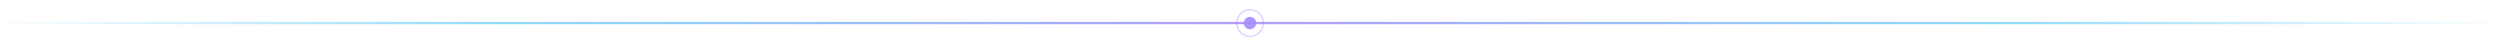
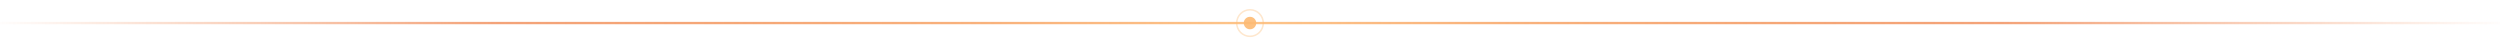
<svg xmlns="http://www.w3.org/2000/svg" viewBox="0 0 1600 30" width="1600" height="30" role="presentation">
  <defs>
    <linearGradient id="r" x1="0" y1="0" x2="1" y2="0">
-       <stop offset="0" stop-color="#38bdf8" stop-opacity="0" />
-       <stop offset="0.2" stop-color="#38bdf8" stop-opacity="0.55" />
-       <stop offset="0.5" stop-color="#a78bfa" stop-opacity="0.85" />
-       <stop offset="0.8" stop-color="#38bdf8" stop-opacity="0.55" />
-       <stop offset="1" stop-color="#38bdf8" stop-opacity="0" />
+       <stop offset="0" stop-color="#ea580c" stop-opacity="0" />
+       <stop offset="0.2" stop-color="#ea580c" stop-opacity="0.55" />
+       <stop offset="0.5" stop-color="#fdba74" stop-opacity="0.85" />
+       <stop offset="0.8" stop-color="#ea580c" stop-opacity="0.55" />
+       <stop offset="1" stop-color="#ea580c" stop-opacity="0" />
    </linearGradient>
  </defs>
  <rect x="0" y="14" width="1600" height="1.5" fill="url(#r)" />
-   <circle cx="800" cy="14.75" r="4" fill="#a78bfa" fill-opacity="0.9" />
-   <circle cx="800" cy="14.75" r="8.5" fill="none" stroke="#a78bfa" stroke-opacity="0.35" />
+   <circle cx="800" cy="14.75" r="4" fill="#fdba74" fill-opacity="0.9" />
+   <circle cx="800" cy="14.75" r="8.5" fill="none" stroke="#fdba74" stroke-opacity="0.35" />
</svg>
